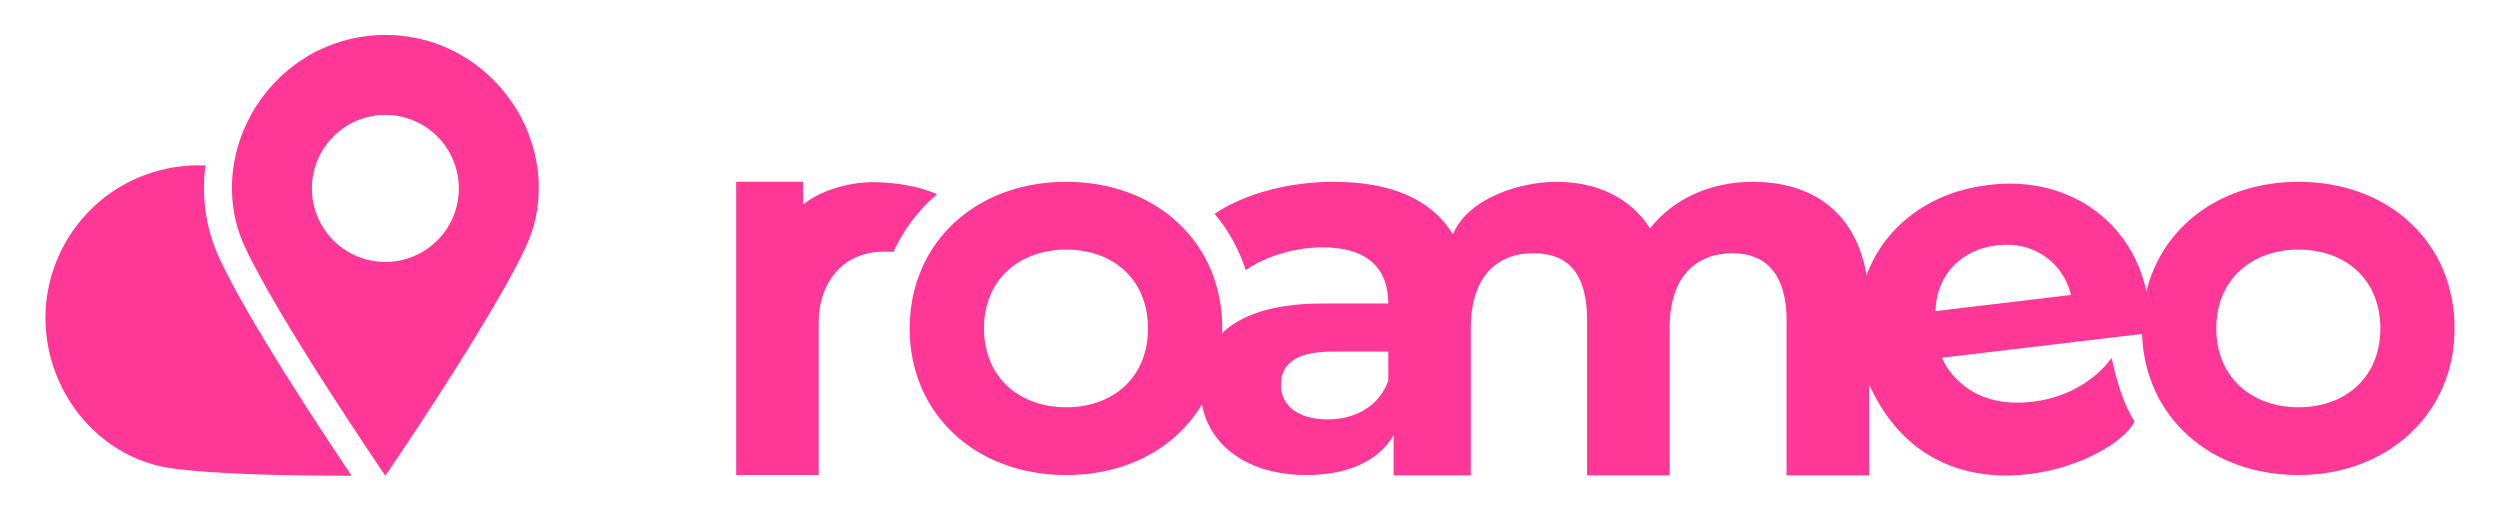
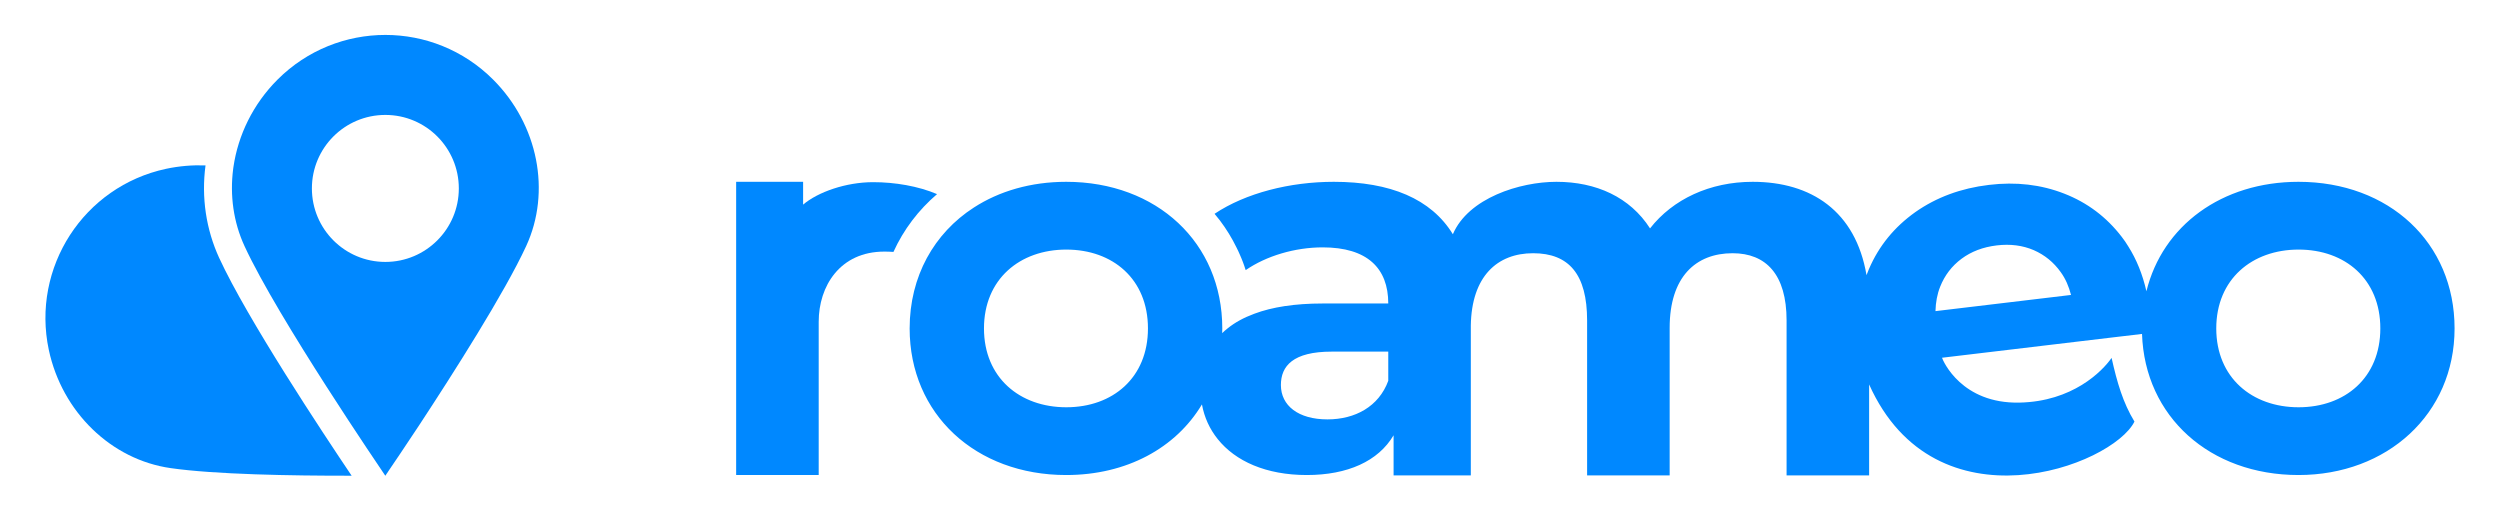
<svg xmlns="http://www.w3.org/2000/svg" width="328" height="67" viewBox="0 0 198 40" fill="none">
-   <path d="M74.213 15.151C72.72 14.515 70.873 14.205 69.152 14.205C67.012 14.205 64.787 14.979 63.606 15.984V14.174H58.303V26.845C58.303 26.845 58.303 26.849 58.303 26.852V37.4H64.841V25.259C64.841 22.452 66.518 19.704 70.038 19.704C70.276 19.704 70.523 19.711 70.76 19.73C71.567 17.955 72.746 16.407 74.218 15.148L74.213 15.151Z" fill="#FF3897" />
-   <path d="M182.04 14.177C175.968 14.177 171.273 17.647 169.996 22.845C169.693 21.511 169.216 20.329 168.559 19.292C168.404 19.026 168.223 18.774 168.035 18.529C166.838 16.97 165.321 15.826 163.484 15.111C161.652 14.395 159.667 14.162 157.527 14.421C155.302 14.685 153.359 15.407 151.697 16.574C150.034 17.755 148.809 19.252 148.021 21.085C147.95 21.245 147.887 21.407 147.828 21.57C146.965 16.499 143.449 14.177 138.813 14.177C135.422 14.177 132.489 15.555 130.683 17.866C129.095 15.388 126.414 14.177 123.268 14.177C120.379 14.177 116.292 15.459 115.067 18.329C113.345 15.518 110.099 14.177 105.638 14.177C102.162 14.177 98.655 15.066 96.193 16.711C96.341 16.885 96.482 17.059 96.619 17.24C97.12 17.904 97.559 18.614 97.926 19.369C98.023 19.555 98.115 19.755 98.197 19.948C98.288 20.148 98.366 20.348 98.444 20.548C98.514 20.744 98.585 20.93 98.641 21.122C98.648 21.137 98.655 21.155 98.662 21.169C100.288 20.047 102.557 19.369 104.756 19.369C108.277 19.369 109.951 21.007 109.951 23.814H104.756C102.543 23.814 100.751 24.096 99.34 24.626C98.5 24.936 97.797 25.322 97.223 25.788C97.075 25.904 96.927 26.033 96.797 26.162C96.805 26.04 96.805 25.911 96.805 25.788C96.805 18.995 91.614 14.177 84.443 14.177C81.651 14.177 79.144 14.911 77.131 16.214C75.558 17.226 74.288 18.588 73.406 20.214C72.529 21.84 72.044 23.722 72.044 25.788C72.044 32.581 77.279 37.4 84.443 37.4C89.229 37.4 93.129 35.257 95.194 31.807C95.379 32.826 95.805 33.76 96.445 34.555C97.844 36.304 100.273 37.4 103.498 37.4C106.722 37.4 109.159 36.308 110.372 34.252V37.431H116.489V25.562C116.548 21.666 118.58 19.833 121.424 19.833C124.267 19.833 125.699 21.511 125.699 25.155V37.431H132.237V25.741C132.237 21.722 134.288 19.833 137.221 19.833C139.865 19.833 141.497 21.511 141.497 25.155V37.431H148.035V30.226C153.289 41.932 167.292 36.692 169.049 33.167C168.138 31.671 167.673 30.064 167.238 28.122C166.49 29.2 164.133 31.579 159.938 31.664C155.368 31.758 153.903 28.393 153.806 28.111L167.082 26.529L169.648 26.226C169.867 32.786 175.032 37.4 182.04 37.4C189.049 37.4 194.402 32.581 194.402 25.788C194.402 18.995 189.211 14.177 182.04 14.177ZM84.45 32.033C80.763 32.033 77.931 29.685 77.931 25.788C77.931 21.892 80.763 19.544 84.45 19.544C88.138 19.544 90.918 21.885 90.918 25.788C90.918 29.692 88.133 32.033 84.45 32.033ZM109.951 29.936C109.199 31.986 107.315 32.993 105.135 32.993C102.828 32.993 101.447 31.904 101.447 30.271C101.447 28.762 102.409 27.626 105.471 27.626H109.951V29.936ZM153.289 24.419C153.308 23.722 153.425 23.078 153.658 22.492C154.018 21.581 154.585 20.845 155.354 20.271C156.128 19.697 157.054 19.344 158.138 19.214C159.223 19.085 160.196 19.214 161.071 19.588C161.944 19.97 162.652 20.548 163.214 21.337C163.588 21.852 163.851 22.459 164.025 23.137L153.289 24.419ZM182.047 32.033C178.36 32.033 175.528 29.685 175.528 25.788C175.528 21.892 178.36 19.544 182.047 19.544C185.735 19.544 188.522 21.885 188.522 25.788C188.522 29.692 185.73 32.033 182.047 32.033Z" fill="#FF3897" />
-   <path d="M17.359 20.205C19.588 25.04 25.555 34.047 27.85 37.454C23.064 37.461 16.975 37.351 13.516 36.852C8.814 36.184 4.92 32.419 3.866 27.492C3.17 24.226 3.864 20.991 5.541 18.395C7.222 15.8 9.894 13.847 13.151 13.148C14.198 12.925 15.249 12.84 16.277 12.878C15.938 15.419 16.322 17.944 17.359 20.207V20.205Z" fill="#FF3897" />
-   <path d="M39.06 6.085C36.699 3.722 33.608 2.544 30.523 2.544C27.437 2.544 24.34 3.722 21.978 6.085C20.041 8.024 18.855 10.478 18.488 13.005C18.481 13.061 18.472 13.115 18.465 13.172C18.201 15.24 18.481 17.355 19.368 19.273C22.002 24.979 30.285 37.103 30.509 37.445C30.516 37.452 30.523 37.452 30.523 37.452V37.445C30.523 37.445 30.539 37.421 30.556 37.405C30.563 37.393 30.565 37.383 30.577 37.369C30.589 37.348 30.61 37.318 30.633 37.282C30.647 37.266 30.657 37.249 30.671 37.231C30.699 37.184 30.73 37.139 30.763 37.089C31.177 36.485 32.063 35.172 33.183 33.478C35.904 29.339 39.968 22.958 41.67 19.273C43.663 14.965 42.623 9.649 39.06 6.085ZM30.52 20.522C27.305 20.522 24.702 17.915 24.702 14.701C24.702 11.487 27.305 8.88 30.52 8.88C33.735 8.88 36.339 11.487 36.339 14.701C36.339 17.915 33.733 20.522 30.52 20.522Z" fill="#FF3897" />
+   <path d="M74.213 15.151C72.72 14.515 70.873 14.205 69.152 14.205C67.012 14.205 64.787 14.979 63.606 15.984V14.174H58.303V26.845C58.303 26.845 58.303 26.849 58.303 26.852V37.4H64.841V25.259C64.841 22.452 66.518 19.704 70.038 19.704C70.276 19.704 70.523 19.711 70.76 19.73C71.567 17.955 72.746 16.407 74.218 15.148L74.213 15.151Z" fill="#0088FF" />
+   <path d="M182.04 14.177C175.968 14.177 171.273 17.647 169.996 22.845C169.693 21.511 169.216 20.329 168.559 19.292C168.404 19.026 168.223 18.774 168.035 18.529C166.838 16.97 165.321 15.826 163.484 15.111C161.652 14.395 159.667 14.162 157.527 14.421C155.302 14.685 153.359 15.407 151.697 16.574C150.034 17.755 148.809 19.252 148.021 21.085C147.95 21.245 147.887 21.407 147.828 21.57C146.965 16.499 143.449 14.177 138.813 14.177C135.422 14.177 132.489 15.555 130.683 17.866C129.095 15.388 126.414 14.177 123.268 14.177C120.379 14.177 116.292 15.459 115.067 18.329C113.345 15.518 110.099 14.177 105.638 14.177C102.162 14.177 98.655 15.066 96.193 16.711C96.341 16.885 96.482 17.059 96.619 17.24C97.12 17.904 97.559 18.614 97.926 19.369C98.023 19.555 98.115 19.755 98.197 19.948C98.288 20.148 98.366 20.348 98.444 20.548C98.514 20.744 98.585 20.93 98.641 21.122C98.648 21.137 98.655 21.155 98.662 21.169C100.288 20.047 102.557 19.369 104.756 19.369C108.277 19.369 109.951 21.007 109.951 23.814H104.756C102.543 23.814 100.751 24.096 99.34 24.626C98.5 24.936 97.797 25.322 97.223 25.788C97.075 25.904 96.927 26.033 96.797 26.162C96.805 26.04 96.805 25.911 96.805 25.788C96.805 18.995 91.614 14.177 84.443 14.177C81.651 14.177 79.144 14.911 77.131 16.214C75.558 17.226 74.288 18.588 73.406 20.214C72.529 21.84 72.044 23.722 72.044 25.788C72.044 32.581 77.279 37.4 84.443 37.4C89.229 37.4 93.129 35.257 95.194 31.807C95.379 32.826 95.805 33.76 96.445 34.555C97.844 36.304 100.273 37.4 103.498 37.4C106.722 37.4 109.159 36.308 110.372 34.252V37.431H116.489V25.562C116.548 21.666 118.58 19.833 121.424 19.833C124.267 19.833 125.699 21.511 125.699 25.155V37.431H132.237V25.741C132.237 21.722 134.288 19.833 137.221 19.833C139.865 19.833 141.497 21.511 141.497 25.155V37.431H148.035V30.226C153.289 41.932 167.292 36.692 169.049 33.167C168.138 31.671 167.673 30.064 167.238 28.122C166.49 29.2 164.133 31.579 159.938 31.664C155.368 31.758 153.903 28.393 153.806 28.111L167.082 26.529L169.648 26.226C169.867 32.786 175.032 37.4 182.04 37.4C189.049 37.4 194.402 32.581 194.402 25.788C194.402 18.995 189.211 14.177 182.04 14.177ZM84.45 32.033C80.763 32.033 77.931 29.685 77.931 25.788C77.931 21.892 80.763 19.544 84.45 19.544C88.138 19.544 90.918 21.885 90.918 25.788C90.918 29.692 88.133 32.033 84.45 32.033ZM109.951 29.936C109.199 31.986 107.315 32.993 105.135 32.993C102.828 32.993 101.447 31.904 101.447 30.271C101.447 28.762 102.409 27.626 105.471 27.626H109.951V29.936ZM153.289 24.419C153.308 23.722 153.425 23.078 153.658 22.492C154.018 21.581 154.585 20.845 155.354 20.271C156.128 19.697 157.054 19.344 158.138 19.214C159.223 19.085 160.196 19.214 161.071 19.588C161.944 19.97 162.652 20.548 163.214 21.337C163.588 21.852 163.851 22.459 164.025 23.137L153.289 24.419ZM182.047 32.033C178.36 32.033 175.528 29.685 175.528 25.788C175.528 21.892 178.36 19.544 182.047 19.544C185.735 19.544 188.522 21.885 188.522 25.788C188.522 29.692 185.73 32.033 182.047 32.033Z" fill="#0088FF" />
+   <path d="M17.359 20.205C19.588 25.04 25.555 34.047 27.85 37.454C23.064 37.461 16.975 37.351 13.516 36.852C8.814 36.184 4.92 32.419 3.866 27.492C3.17 24.226 3.864 20.991 5.541 18.395C7.222 15.8 9.894 13.847 13.151 13.148C14.198 12.925 15.249 12.84 16.277 12.878C15.938 15.419 16.322 17.944 17.359 20.207V20.205Z" fill="#0088FF" />
+   <path d="M39.06 6.085C36.699 3.722 33.608 2.544 30.523 2.544C27.437 2.544 24.34 3.722 21.978 6.085C20.041 8.024 18.855 10.478 18.488 13.005C18.481 13.061 18.472 13.115 18.465 13.172C18.201 15.24 18.481 17.355 19.368 19.273C22.002 24.979 30.285 37.103 30.509 37.445C30.516 37.452 30.523 37.452 30.523 37.452V37.445C30.523 37.445 30.539 37.421 30.556 37.405C30.563 37.393 30.565 37.383 30.577 37.369C30.589 37.348 30.61 37.318 30.633 37.282C30.647 37.266 30.657 37.249 30.671 37.231C30.699 37.184 30.73 37.139 30.763 37.089C31.177 36.485 32.063 35.172 33.183 33.478C35.904 29.339 39.968 22.958 41.67 19.273C43.663 14.965 42.623 9.649 39.06 6.085ZM30.52 20.522C27.305 20.522 24.702 17.915 24.702 14.701C24.702 11.487 27.305 8.88 30.52 8.88C33.735 8.88 36.339 11.487 36.339 14.701C36.339 17.915 33.733 20.522 30.52 20.522Z" fill="#0088FF" />
</svg>
